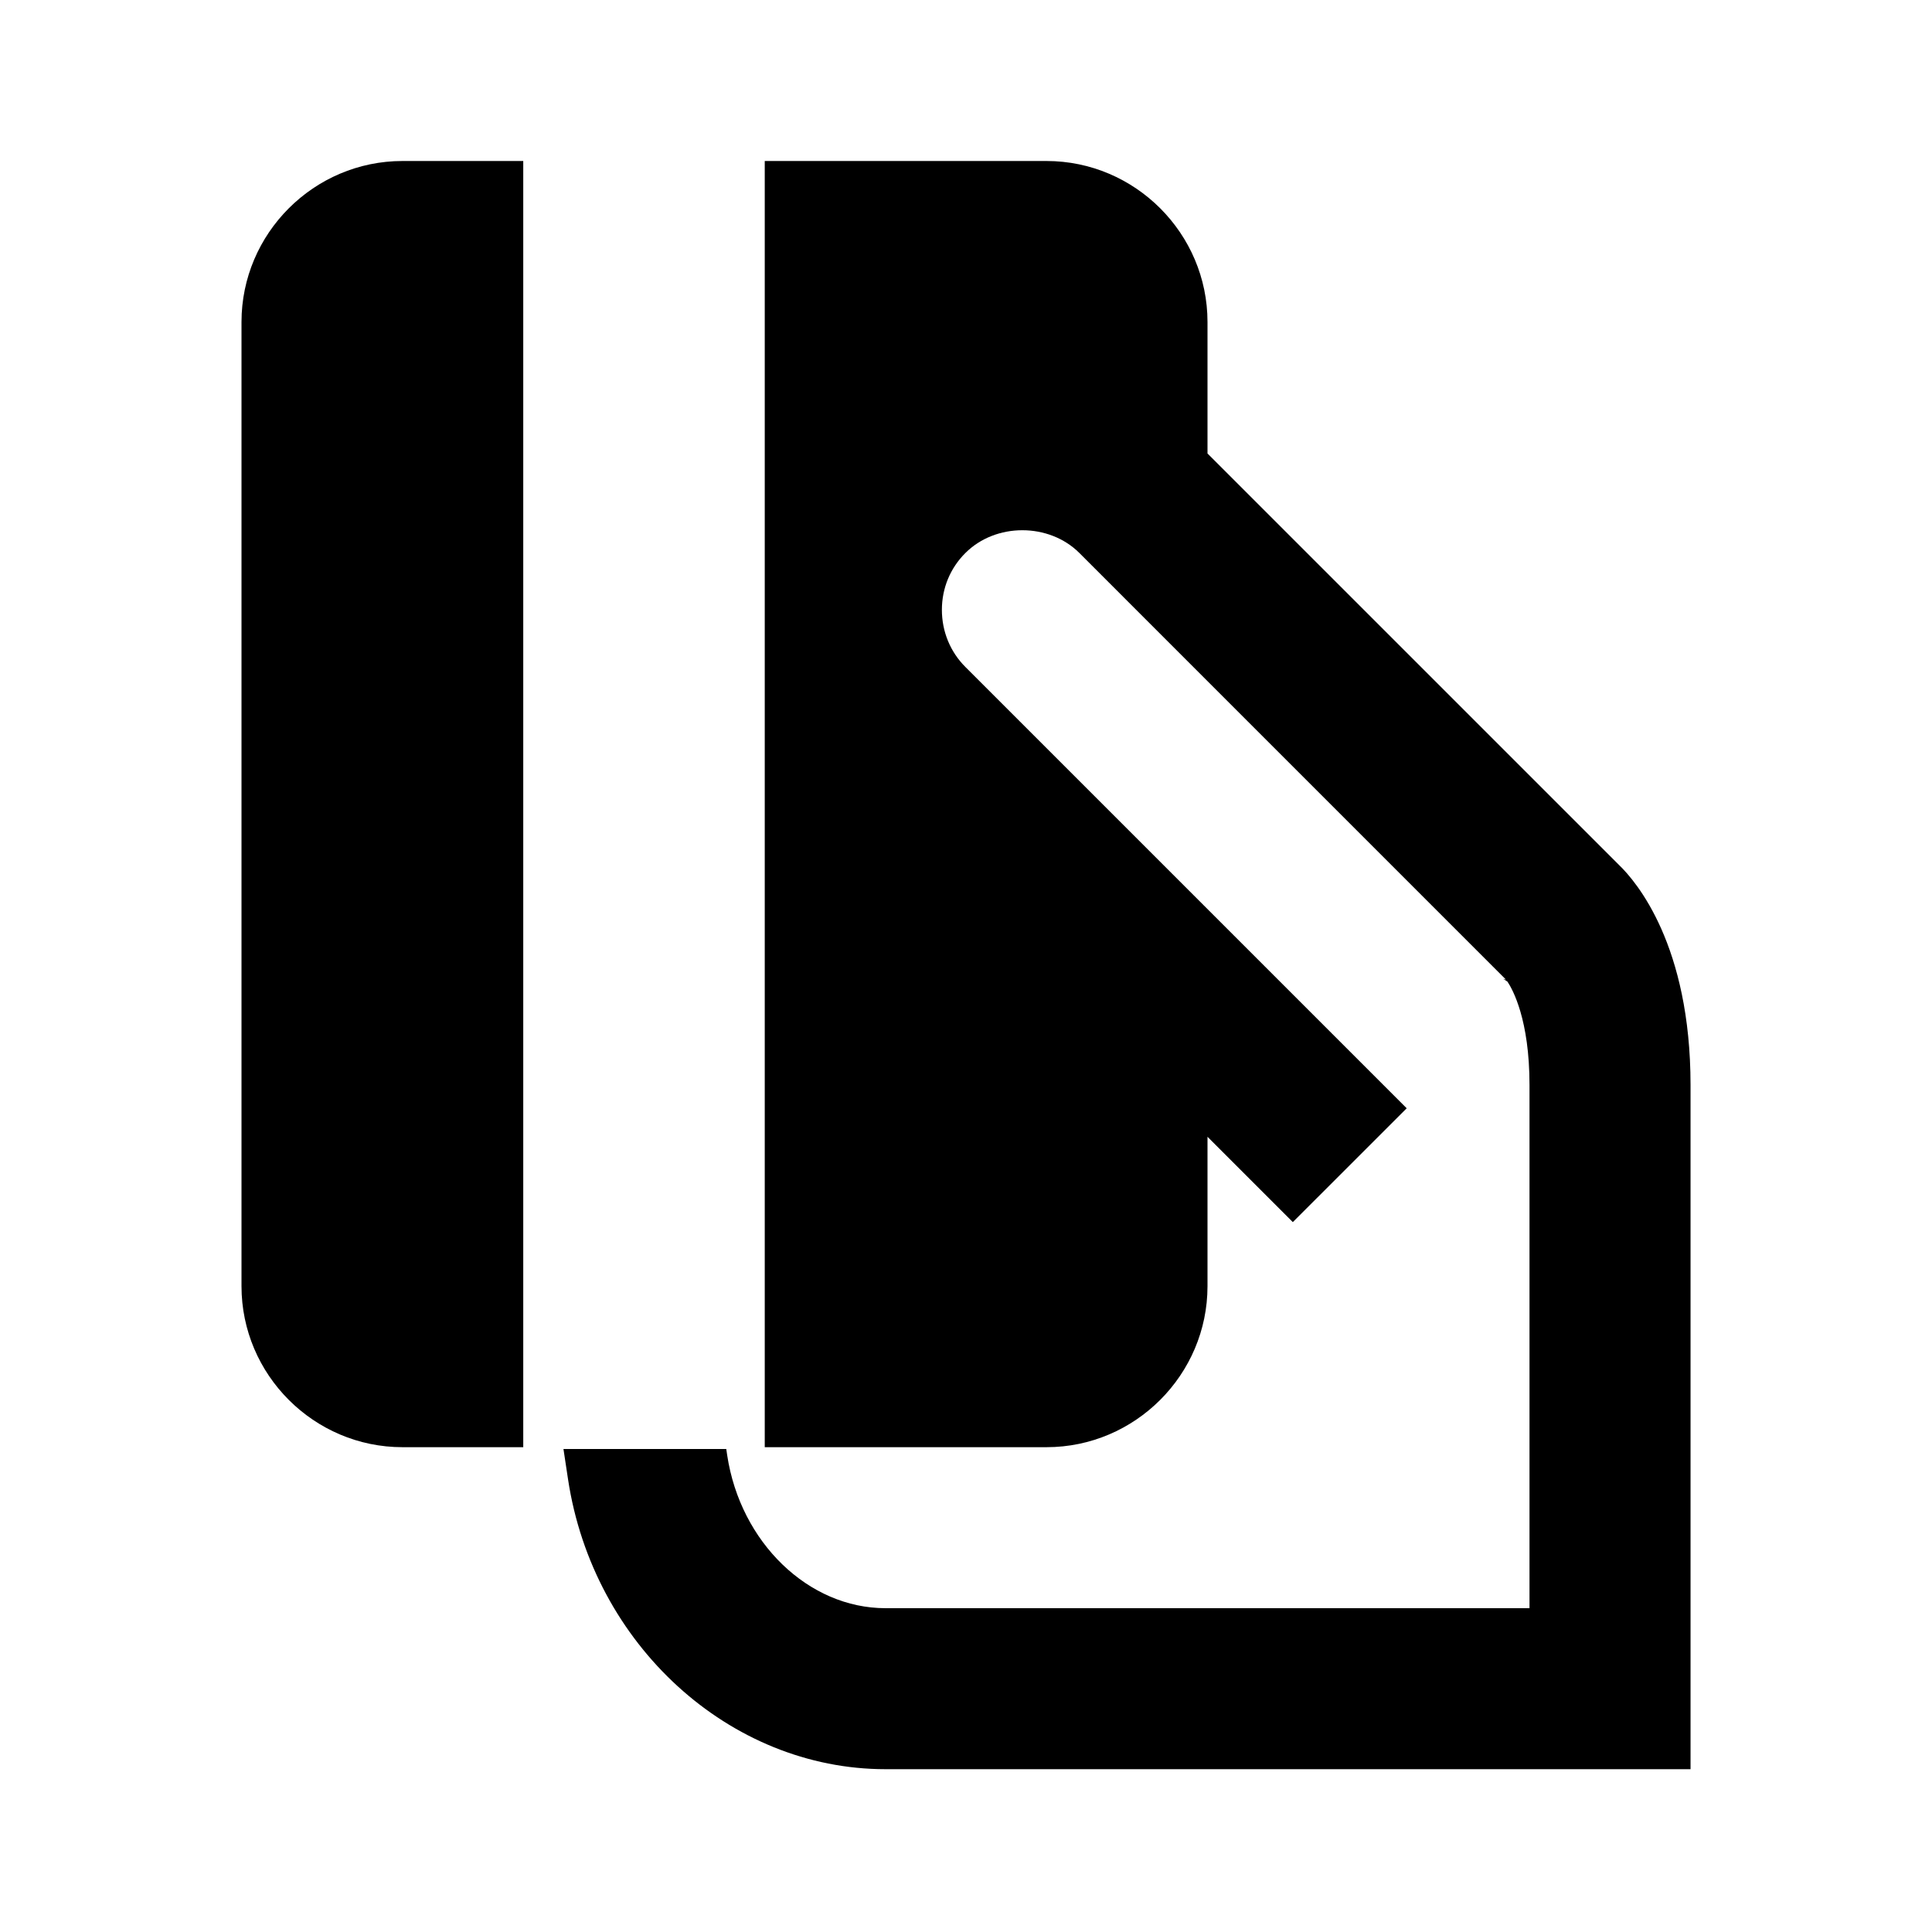
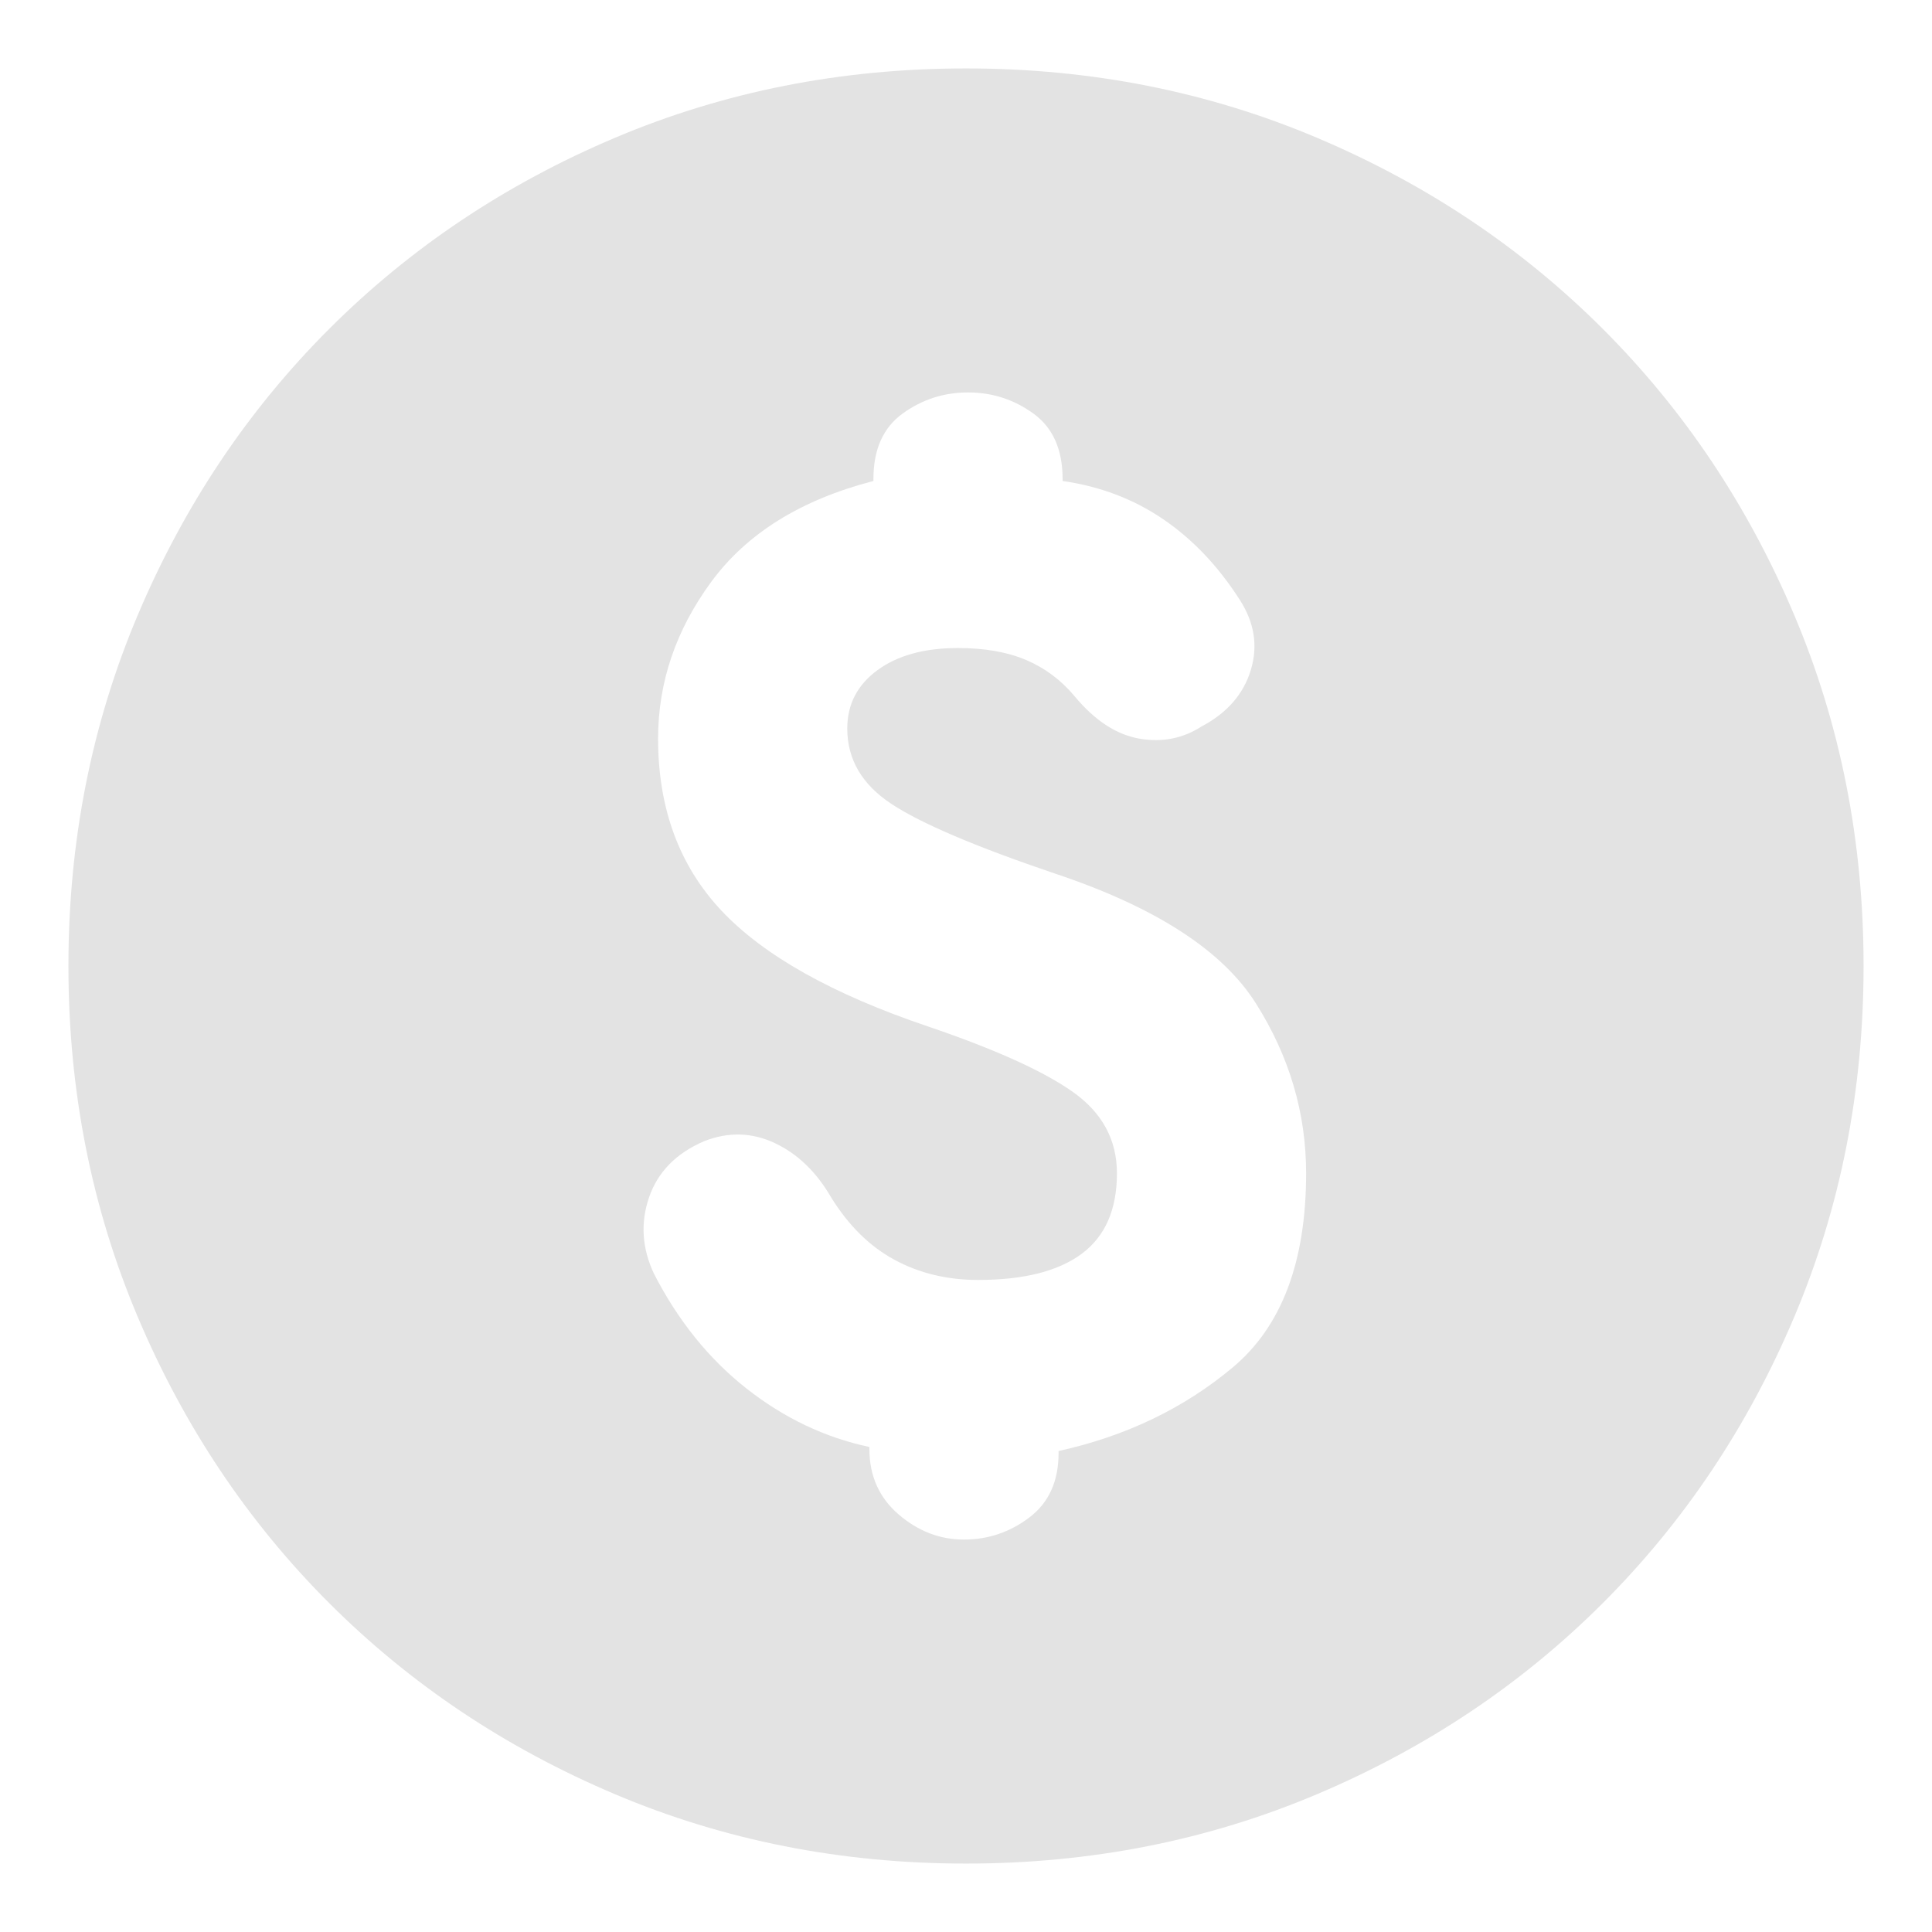
- <svg xmlns="http://www.w3.org/2000/svg" width="800px" height="800px" viewBox="0 0 48 48">
-   <path d="M0 0h48v48H0z" fill="none" />
-   <g id="Shopicon">
-     <path d="M13,4h-3C7.8,4,6,5.8,6,8v23.955c0,2.2,1.8,4,4,4h3V4z" />
-     <path d="M40.228,21.494L30,11.267V8c0-2.2-1.8-4-4-4h-7v31.955h7c2.2,0,4-1.8,4-4v-3.712l2.12,2.12l2.829-2.828l-4.663-4.663   l-6.301-6.301c-0.378-0.378-0.585-0.884-0.584-1.424c0.001-0.534,0.207-1.033,0.584-1.408c0.754-0.755,2.079-0.753,2.832,0   L31,17.923l6.416,6.416l-0.072-0.022l0.109,0.072C37.584,24.586,38,25.337,38,26.955v13H22c-1.915,0-3.605-1.633-3.933-3.799   L18.044,36h-4.045l0.114,0.754c0.621,4.105,4.012,7.201,7.888,7.201h20v-17C42,23.483,40.656,21.907,40.228,21.494z" />
-   </g>
+ <svg xmlns="http://www.w3.org/2000/svg" height="24px" viewBox="0 -960 960 960" width="24px" fill="#e3e3e3">
+   <path d="M480-34q-93 0-174.5-34.5t-142-95q-60.5-60.5-95-142T34-480q0-93 34.5-174.5t95-142q60.5-60.5 142-95T480-926q93 0 174.5 34.5t142 95q60.5 60.5 95 142T926-480q0 93-34.5 174.5t-95 142q-60.5 60.5-142 95T480-34Zm-1-161q18 0 32.5-11t14.5-32v-1q50-11 86.5-41.5T649-377q0-45-25-84.5T524-526q-59-20-81-34.5T421-598q0-18 15-29t40-11q20 0 34 6t24 18q15 18 32 21t31-6q19-10 24.5-28t-5.5-35q-16-25-38-40t-50-19v-1q0-22-14.5-32.5T481-765q-18 0-32.5 10.5T434-722v1q-54 14-80.5 50T327-593q0 52 31.5 85.5T461-450q50 17 72 32.5t22 40.5q0 27-17.5 40T486-324q-23 0-41.5-10T413-365q-11-19-28-27t-35-1q-21 9-27.5 28t2.5 38q18 35 46 57t61 29v1q0 20 14.5 32.5T479-195Z" />
</svg>
